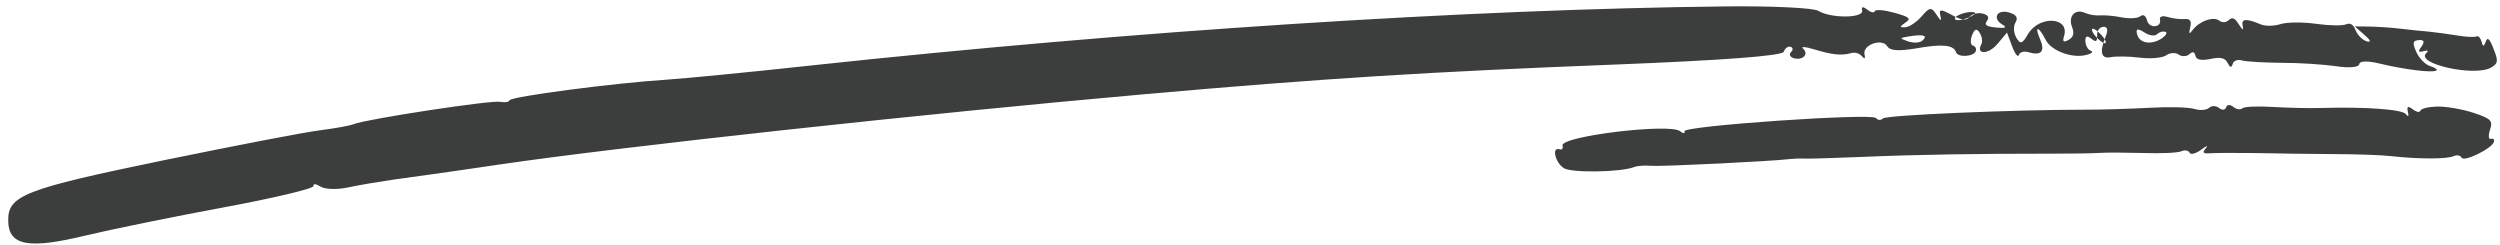
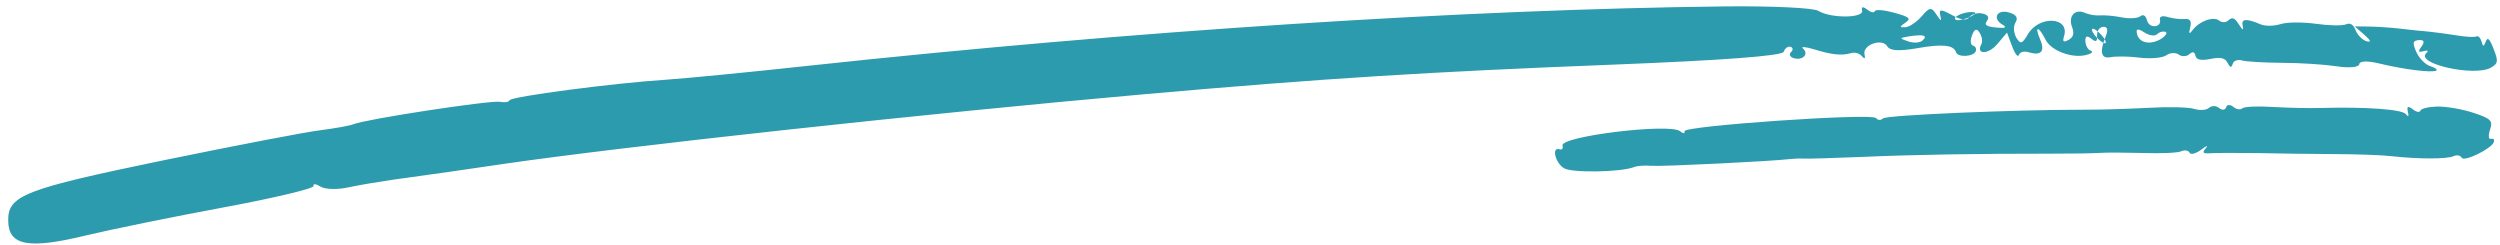
<svg xmlns="http://www.w3.org/2000/svg" width="235" height="23" viewBox="0 0 235 23" fill="none">
-   <path opacity="0.828" fill-rule="evenodd" clip-rule="evenodd" d="M234.422 13.347C234.229 13.979 231.601 15.249 231.394 14.826C231.282 14.598 230.939 14.535 230.621 14.686C229.993 14.964 227.314 14.96 224.823 14.682C223.975 14.575 221.541 14.494 219.382 14.484C217.223 14.473 213.962 14.43 212.059 14.387C210.2 14.371 208.234 14.364 207.742 14.407C207.08 14.454 206.985 14.342 207.341 13.939C207.619 13.624 207.419 13.687 206.913 14.071C206.395 14.452 205.903 14.578 205.819 14.345C205.712 14.146 205.373 14.07 205.043 14.218C204.724 14.369 203.149 14.44 201.51 14.382C199.879 14.339 198.032 14.327 197.37 14.373C196.736 14.414 194.641 14.451 192.766 14.444C185.971 14.44 180.04 14.533 175.133 14.746C172.392 14.862 169.86 14.931 169.568 14.911C169.253 14.883 168.662 14.91 168.288 14.948C166.619 15.156 156.263 15.665 155.238 15.587C154.608 15.533 153.879 15.586 153.596 15.707C152.347 16.196 147.691 16.265 147.003 15.806C146.189 15.294 145.841 13.806 146.575 14.03C146.824 14.106 146.953 13.98 146.876 13.68C146.678 12.804 156.975 11.558 157.929 12.333C158.218 12.574 158.399 12.574 158.342 12.335C158.225 11.83 175.943 10.614 176.34 11.094C176.531 11.318 176.787 11.328 177.002 11.131C177.343 10.821 189.07 10.316 196.101 10.309C197.614 10.316 200.296 10.224 202.072 10.131C203.852 10.026 205.727 10.074 206.26 10.237C206.804 10.403 207.414 10.355 207.649 10.137C207.884 9.918 208.298 9.921 208.591 10.148C208.88 10.389 209.175 10.354 209.26 10.076C209.337 9.824 209.629 9.802 209.93 10.046C210.219 10.287 210.601 10.348 210.781 10.182C210.961 10.016 212.273 9.961 213.719 10.058C215.157 10.138 217.174 10.188 218.222 10.149C222.31 10.031 225.781 10.277 226.139 10.718C226.381 11.027 226.455 10.953 226.338 10.489C226.221 9.983 226.351 9.94 226.794 10.269C227.126 10.536 227.457 10.596 227.515 10.406C227.577 10.204 228.289 10.035 229.124 10.014C229.955 10.005 231.457 10.258 232.503 10.605C234.173 11.157 234.347 11.348 234.057 12.213C233.883 12.74 233.921 13.125 234.137 13.053C234.389 12.992 234.496 13.107 234.422 13.347ZM179.448 3.418C180.826 3.21 181.235 3.335 180.727 3.794C180.512 4.022 179.906 4.07 179.393 3.899C178.512 3.6 178.52 3.573 179.448 3.418ZM185.598 1.165C185.814 1.231 185.536 1.454 184.936 1.695C184.357 1.913 183.855 1.964 183.775 1.794C183.625 1.47 185.004 0.998 185.598 1.165ZM196.803 2.713C197.031 2.783 197.455 3.161 197.725 3.522C197.984 3.88 198.027 4.127 197.786 4.053C197.57 3.987 197.131 3.619 196.86 3.258C196.601 2.9 196.574 2.643 196.803 2.713ZM201.562 3.044C202.022 3.345 202.563 3.423 202.757 3.219C202.979 3.008 203.297 2.915 203.549 2.992C203.778 3.062 203.579 3.368 203.136 3.657C202.121 4.268 201.046 4.042 200.871 3.154C200.761 2.696 200.97 2.658 201.562 3.044ZM168.298 4.396C168.549 4.472 168.575 4.686 168.355 4.894C168.15 5.093 168.252 5.357 168.598 5.463C169.445 5.722 170.069 5.088 169.485 4.566C169.237 4.353 169.709 4.388 170.52 4.636C172.202 5.15 173.122 5.253 174.011 4.989C174.367 4.891 174.788 5.006 175.017 5.282C175.278 5.582 175.356 5.537 175.265 5.111C175.054 4.222 176.914 3.555 177.402 4.349C177.664 4.773 178.457 4.823 180.119 4.548C182.56 4.113 183.639 4.209 183.868 4.911C184.035 5.429 185.564 5.334 185.729 4.793C185.798 4.567 185.693 4.357 185.443 4.28C185.228 4.214 185.188 3.79 185.374 3.311C185.614 2.698 185.815 2.636 186.093 3.091C186.303 3.43 186.382 3.894 186.254 4.143C185.701 5.142 186.886 5.147 187.736 4.157L188.657 3.065L189.146 4.368C189.41 5.081 189.695 5.429 189.776 5.165C189.86 4.889 190.259 4.777 190.689 4.909C191.869 5.27 192.265 4.827 191.767 3.686C191.199 2.386 191.64 2.438 192.294 3.751C192.828 4.779 194.769 5.51 196.113 5.166C196.607 5.042 196.804 4.869 196.533 4.772C196.263 4.676 196.045 4.28 196.025 3.875C196.005 3.388 196.17 3.315 196.582 3.633C197.017 4 197.159 3.92 197.126 3.346C197.106 2.9 197.34 2.56 197.704 2.52C198.104 2.491 198.187 2.819 197.939 3.416C197.335 4.88 197.492 5.56 198.41 5.373C198.869 5.28 200.105 5.287 201.121 5.419C202.153 5.543 203.29 5.45 203.644 5.188C203.978 4.947 204.533 4.924 204.797 5.128C205.06 5.332 205.532 5.325 205.779 5.113C206.105 4.814 206.288 4.856 206.375 5.254C206.47 5.626 206.899 5.716 207.801 5.538C208.734 5.343 209.159 5.445 209.386 5.899C209.632 6.373 209.755 6.397 209.878 5.995C209.967 5.706 210.35 5.562 210.731 5.679C211.113 5.795 212.818 5.891 214.483 5.905C216.139 5.904 218.491 6.059 219.626 6.228C220.821 6.415 221.736 6.323 221.773 6.032C221.805 5.713 222.578 5.702 223.742 5.989C226.026 6.536 228.602 6.856 229.008 6.637C229.166 6.548 228.898 6.356 228.433 6.214C227.98 6.076 227.395 5.471 227.132 4.882C226.751 3.996 226.793 3.817 227.395 3.767C227.87 3.748 227.935 3.919 227.626 4.374C227.262 4.84 227.323 4.941 227.805 4.813C228.208 4.689 228.316 4.763 228.076 4.992C226.992 5.98 232.569 7.231 234.138 6.365C234.82 5.969 234.861 5.748 234.394 4.589C234.032 3.64 233.82 3.438 233.658 3.924C233.485 4.407 233.382 4.403 233.27 3.915C233.159 3.552 232.955 3.324 232.766 3.431C232.584 3.513 231.763 3.468 230.957 3.332C230.175 3.203 228.973 3.041 228.366 2.979C227.755 2.93 226.477 2.8 225.585 2.692C224.692 2.584 223.347 2.503 222.646 2.494L221.346 2.481L222.261 3.283C222.849 3.792 222.926 4.008 222.469 3.882C222.084 3.778 221.615 3.305 221.437 2.866C221.229 2.308 220.922 2.118 220.531 2.287C220.2 2.433 218.967 2.413 217.729 2.241C216.49 2.068 215.016 2.071 214.384 2.262C213.775 2.461 212.939 2.466 212.533 2.301C211.136 1.709 210.653 1.754 210.811 2.434C210.914 2.905 210.835 2.867 210.44 2.279C210.074 1.686 209.843 1.588 209.505 1.883C209.246 2.134 208.878 2.145 208.614 1.941C208.067 1.512 206.751 1.976 206.118 2.812C205.785 3.26 205.725 3.2 205.881 2.561C206.034 1.976 205.861 1.731 205.335 1.79C204.907 1.824 204.217 1.736 203.751 1.594C203.286 1.452 202.982 1.551 203.032 1.814C203.234 2.604 202.026 2.715 201.824 1.925C201.693 1.459 201.478 1.311 201.175 1.534C200.919 1.731 200.162 1.774 199.412 1.627C198.673 1.484 197.797 1.408 197.393 1.45C197.017 1.486 196.346 1.377 195.979 1.21C195.052 0.789 194.381 1.532 194.776 2.545C194.996 3.148 194.908 3.478 194.447 3.75C193.962 4.013 193.858 3.927 194.023 3.387C194.572 1.59 191.701 1.427 190.64 3.19C190.091 4.135 189.929 4.195 189.53 3.538C189.28 3.077 189.238 2.487 189.456 2.114C189.722 1.673 189.548 1.387 188.869 1.179C187.724 0.829 187.237 1.738 188.234 2.317C188.688 2.58 188.503 2.674 187.642 2.59C186.706 2.496 186.49 2.347 186.78 1.955C187.022 1.631 186.865 1.377 186.337 1.27C185.912 1.168 185.343 1.323 185.127 1.601C184.873 1.963 184.357 1.901 183.489 1.416C182.449 0.851 182.243 0.843 182.387 1.436C182.528 2.043 182.456 2.021 182.01 1.348C181.559 0.647 181.369 0.672 180.656 1.512C180.189 2.056 179.497 2.531 179.108 2.563C178.538 2.595 178.533 2.525 179.096 2.134C179.671 1.746 179.519 1.604 178.065 1.2C177.127 0.941 176.29 0.864 176.232 1.052C176.174 1.24 175.857 1.171 175.521 0.903C175.11 0.585 174.956 0.621 175.039 0.989C175.22 1.718 172.097 1.738 170.933 1.025C170.474 0.734 166.576 0.559 162.221 0.601C137.805 0.87 106.407 2.906 76.04 6.177C70.441 6.787 64.407 7.374 62.596 7.494C57.728 7.805 48.003 9.076 47.895 9.428C47.845 9.591 47.446 9.661 47.017 9.572C46.211 9.394 34.449 11.183 33.229 11.675C32.858 11.823 31.493 12.065 30.163 12.235C28.825 12.389 22.214 13.665 15.411 15.06C2.243 17.78 0.707 18.368 0.774 20.792C0.816 23.085 2.679 23.435 7.973 22.155C10.492 21.552 16.346 20.36 21.046 19.49C25.746 18.619 29.53 17.715 29.469 17.49C29.415 17.24 29.704 17.274 30.131 17.542C30.546 17.806 31.735 17.84 32.772 17.607C33.804 17.387 35.66 17.075 36.914 16.895C41.367 16.279 43.342 16.003 47.209 15.427C58.484 13.778 86.907 10.681 107.721 8.844C124.488 7.363 134.311 6.753 151.72 6.072C161.87 5.673 167.554 5.253 167.673 4.864C167.769 4.55 168.072 4.327 168.298 4.396Z" fill="#131514" />
+   <path opacity="0.828" fill-rule="evenodd" clip-rule="evenodd" d="M234.422 13.347C234.229 13.979 231.601 15.249 231.394 14.826C231.282 14.598 230.939 14.535 230.621 14.686C229.993  14.964 227.314 14.96 224.823 14.682C223.975 14.575 221.541 14.494 219.382 14.484C217.223 14.473 213.962 14.43 212.059  14.387C210.2 14.371 208.234 14.364 207.742 14.407C207.08 14.454 206.985 14.342 207.341 13.939C207.619 13.624 207.419  13.687 206.913 14.071C206.395 14.452 205.903 14.578 205.819 14.345C205.712 14.146 205.373 14.07 205.043 14.218C204.724   14.369 203.149 14.44 201.51 14.382C199.879 14.339 198.032 14.327 197.37 14.373C196.736 14.414 194.641 14.451 192.766   14.444C185.971 14.44 180.04 14.533 175.133 14.746C172.392 14.862 169.86 14.931 169.568 14.911C169.253 14.883 168.662   14.91 168.288 14.948C166.619 15.156 156.263 15.665 155.238 15.587C154.608 15.533 153.879 15.586 153.596 15.707C152.347   16.196 147.691 16.265 147.003 15.806C146.189 15.294 145.841 13.806 146.575 14.03C146.824 14.106 146.953 13.98 146.876   13.68C146.678 12.804 156.975 11.558 157.929 12.333C158.218 12.574 158.399 12.574 158.342 12.335C158.225 11.83 175.943   10.614 176.34 11.094C176.531 11.318 176.787 11.328 177.002 11.131C177.343 10.821 189.07 10.316 196.101 10.309C197.614   10.316 200.296 10.224 202.072 10.131C203.852 10.026 205.727 10.074 206.26 10.237C206.804 10.403 207.414 10.355 207.649   10.137C207.884 9.918 208.298 9.921 208.591 10.148C208.88 10.389 209.175 10.354 209.26 10.076C209.337 9.824 209.629   9.802 209.93 10.046C210.219 10.287 210.601 10.348 210.781 10.182C210.961 10.016 212.273 9.961 213.719 10.058C215.157   10.138 217.174 10.188 218.222 10.149C222.31 10.031 225.781 10.277 226.139 10.718C226.381 11.027 226.455 10.953 226.338   10.489C226.221 9.983 226.351 9.94 226.794 10.269C227.126 10.536 227.457 10.596 227.515 10.406C227.577 10.204 228.289   10.035 229.124 10.014C229.955 10.005 231.457 10.258 232.503 10.605C234.173 11.157 234.347 11.348 234.057 12.213C233.883    12.74 233.921 13.125 234.137 13.053C234.389 12.992 234.496 13.107 234.422 13.347ZM179.448 3.418C180.826 3.21 181.235    3.335 180.727 3.794C180.512 4.022 179.906 4.07 179.393 3.899C178.512 3.6 178.52 3.573 179.448 3.418ZM185.598    1.165C185.814 1.231 185.536 1.454 184.936 1.695C184.357 1.913 183.855 1.964 183.775 1.794C183.625 1.47 185.004    0.998 185.598 1.165ZM196.803 2.713C197.031 2.783 197.455 3.161 197.725 3.522C197.984 3.88 198.027 4.127 197.786     4.053C197.57 3.987 197.131 3.619 196.86 3.258C196.601 2.9 196.574 2.643 196.803 2.713ZM201.562 3.044C202.022     3.345 202.563 3.423 202.757 3.219C202.979 3.008 203.297 2.915 203.549 2.992C203.778 3.062 203.579 3.368 203.136     3.657C202.121 4.268 201.046 4.042 200.871 3.154C200.761 2.696 200.97 2.658 201.562 3.044ZM168.298 4.396C168.549      4.472 168.575 4.686 168.355 4.894C168.15 5.093 168.252 5.357 168.598 5.463C169.445 5.722 170.069 5.088 169.485      4.566C169.237 4.353 169.709 4.388 170.52 4.636C172.202 5.15 173.122 5.253 174.011 4.989C174.367 4.891 174.788 5.006      175.017 5.282C175.278 5.582 175.356 5.537 175.265 5.111C175.054 4.222 176.914 3.555 177.402 4.349C177.664 4.773      178.457 4.823 180.119 4.548C182.56 4.113 183.639 4.209 183.868 4.911C184.035 5.429 185.564 5.334 185.729 4.793C185.798 4.567 185.693 4.357 185.443 4.28C185.228 4.214 185.188 3.79 185.374 3.311C185.614 2.698 185.815 2.636 186.093 3.091C186.303 3.43 186.382 3.894 186.254 4.143C185.701 5.142 186.886 5.147 187.736 4.157L188.657 3.065L189.146 4.368C189.41 5.081 189.695 5.429 189.776 5.165C189.86 4.889 190.259 4.777 190.689 4.909C191.869 5.27 192.265 4.827 191.767 3.686C191.199 2.386 191.64 2.438 192.294 3.751C192.828 4.779 194.769 5.51 196.113 5.166C196.607 5.042 196.804 4.869 196.533 4.772C196.263 4.676 196.045 4.28 196.025 3.875C196.005 3.388 196.17 3.315 196.582 3.633C197.017 4 197.159 3.92 197.126 3.346C197.106 2.9 197.34 2.56 197.704 2.52C198.104 2.491 198.187 2.819 197.939 3.416C197.335 4.88 197.492 5.56 198.41 5.373C198.869 5.28 200.105 5.287 201.121 5.419C202.153 5.543 203.29 5.45 203.644 5.188C203.978 4.947 204.533 4.924 204.797 5.128C205.06 5.332 205.532 5.325 205.779 5.113C206.105 4.814 206.288 4.856 206.375 5.254C206.47 5.626 206.899 5.716 207.801 5.538C208.734 5.343 209.159 5.445 209.386 5.899C209.632 6.373 209.755 6.397 209.878 5.995C209.967 5.706 210.35 5.562 210.731 5.679C211.113 5.795 212.818 5.891 214.483 5.905C216.139 5.904 218.491 6.059 219.626 6.228C220.821 6.415 221.736 6.323 221.773 6.032C221.805 5.713 222.578 5.702 223.742 5.989C226.026 6.536 228.602 6.856 229.008 6.637C229.166 6.548 228.898 6.356 228.433 6.214C227.98 6.076 227.395 5.471 227.132 4.882C226.751 3.996 226.793 3.817 227.395 3.767C227.87 3.748 227.935 3.919 227.626 4.374C227.262 4.84 227.323 4.941 227.805 4.813C228.208 4.689 228.316 4.763 228.076 4.992C226.992 5.98 232.569 7.231 234.138 6.365C234.82 5.969 234.861 5.748 234.394 4.589C234.032 3.64 233.82 3.438 233.658 3.924C233.485 4.407 233.382 4.403 233.27 3.915C233.159 3.552 232.955 3.324 232.766 3.431C232.584 3.513 231.763 3.468 230.957 3.332C230.175 3.203 228.973 3.041 228.366 2.979C227.755 2.93 226.477 2.8 225.585 2.692C224.692 2.584 223.347 2.503 222.646 2.494L221.346 2.481L222.261 3.283C222.849 3.792 222.926 4.008 222.469 3.882C222.084 3.778 221.615 3.305 221.437 2.866C221.229 2.308 220.922 2.118 220.531 2.287C220.2 2.433 218.967 2.413 217.729 2.241C216.49 2.068 215.016 2.071 214.384 2.262C213.775 2.461 212.939 2.466 212.533 2.301C211.136 1.709 210.653 1.754 210.811 2.434C210.914 2.905 210.835 2.867 210.44 2.279C210.074 1.686 209.843 1.588 209.505 1.883C209.246 2.134 208.878 2.145 208.614 1.941C208.067 1.512 206.751 1.976 206.118 2.812C205.785 3.26 205.725 3.2 205.881 2.561C206.034 1.976 205.861 1.731 205.335 1.79C204.907 1.824 204.217 1.736 203.751 1.594C203.286 1.452 202.982 1.551 203.032 1.814C203.234 2.604 202.026 2.715 201.824 1.925C201.693 1.459 201.478 1.311 201.175 1.534C200.919 1.731 200.162 1.774 199.412 1.627C198.673 1.484 197.797 1.408 197.393 1.45C197.017 1.486 196.346 1.377 195.979 1.21C195.052 0.789 194.381 1.532 194.776 2.545C194.996 3.148 194.908 3.478 194.447 3.75C193.962 4.013 193.858 3.927 194.023 3.387C194.572 1.59 191.701 1.427 190.64 3.19C190.091 4.135 189.929 4.195 189.53 3.538C189.28 3.077 189.238 2.487 189.456 2.114C189.722 1.673 189.548 1.387 188.869 1.179C187.724 0.829 187.237 1.738 188.234 2.317C188.688 2.58 188.503 2.674 187.642 2.59C186.706 2.496 186.49 2.347 186.78 1.955C187.022 1.631 186.865 1.377 186.337 1.27C185.912 1.168 185.343 1.323 185.127 1.601C184.873 1.963 184.357 1.901 183.489 1.416C182.449 0.851 182.243 0.843 182.387 1.436C182.528 2.043 182.456 2.021 182.01 1.348C181.559 0.647 181.369 0.672 180.656 1.512C180.189 2.056 179.497 2.531 179.108 2.563C178.538 2.595 178.533 2.525 179.096 2.134C179.671 1.746 179.519 1.604 178.065 1.2C177.127 0.941 176.29 0.864 176.232 1.052C176.174 1.24 175.857 1.171 175.521 0.903C175.11 0.585 174.956 0.621 175.039 0.989C175.22 1.718 172.097 1.738 170.933 1.025C170.474 0.734 166.576 0.559 162.221 0.601C137.805 0.87 106.407 2.906 76.04 6.177C70.441 6.787 64.407 7.374 62.596 7.494C57.728 7.805 48.003 9.076 47.895 9.428C47.845 9.591 47.446 9.661 47.017 9.572C46.211 9.394 34.449 11.183 33.229 11.675C32.858 11.823 31.493 12.065 30.163 12.235C28.825 12.389 22.214 13.665 15.411 15.06C2.243 17.78 0.707 18.368 0.774 20.792C0.816 23.085 2.679 23.435 7.973 22.155C10.492 21.552 16.346 20.36 21.046 19.49C25.746 18.619 29.53 17.715 29.469 17.49C29.415 17.24 29.704 17.274 30.131 17.542C30.546 17.806 31.735 17.84 32.772 17.607C33.804 17.387 35.66 17.075 36.914 16.895C41.367 16.279 43.342 16.003 47.209 15.427C58.484 13.778 86.907 10.681 107.721 8.844C124.488 7.363 134.311 6.753 151.72 6.072C161.87 5.673 167.554 5.253 167.673 4.864C167.769 4.55 168.072 4.327 168.298 4.396Z" fill="#00869d" />
</svg>
